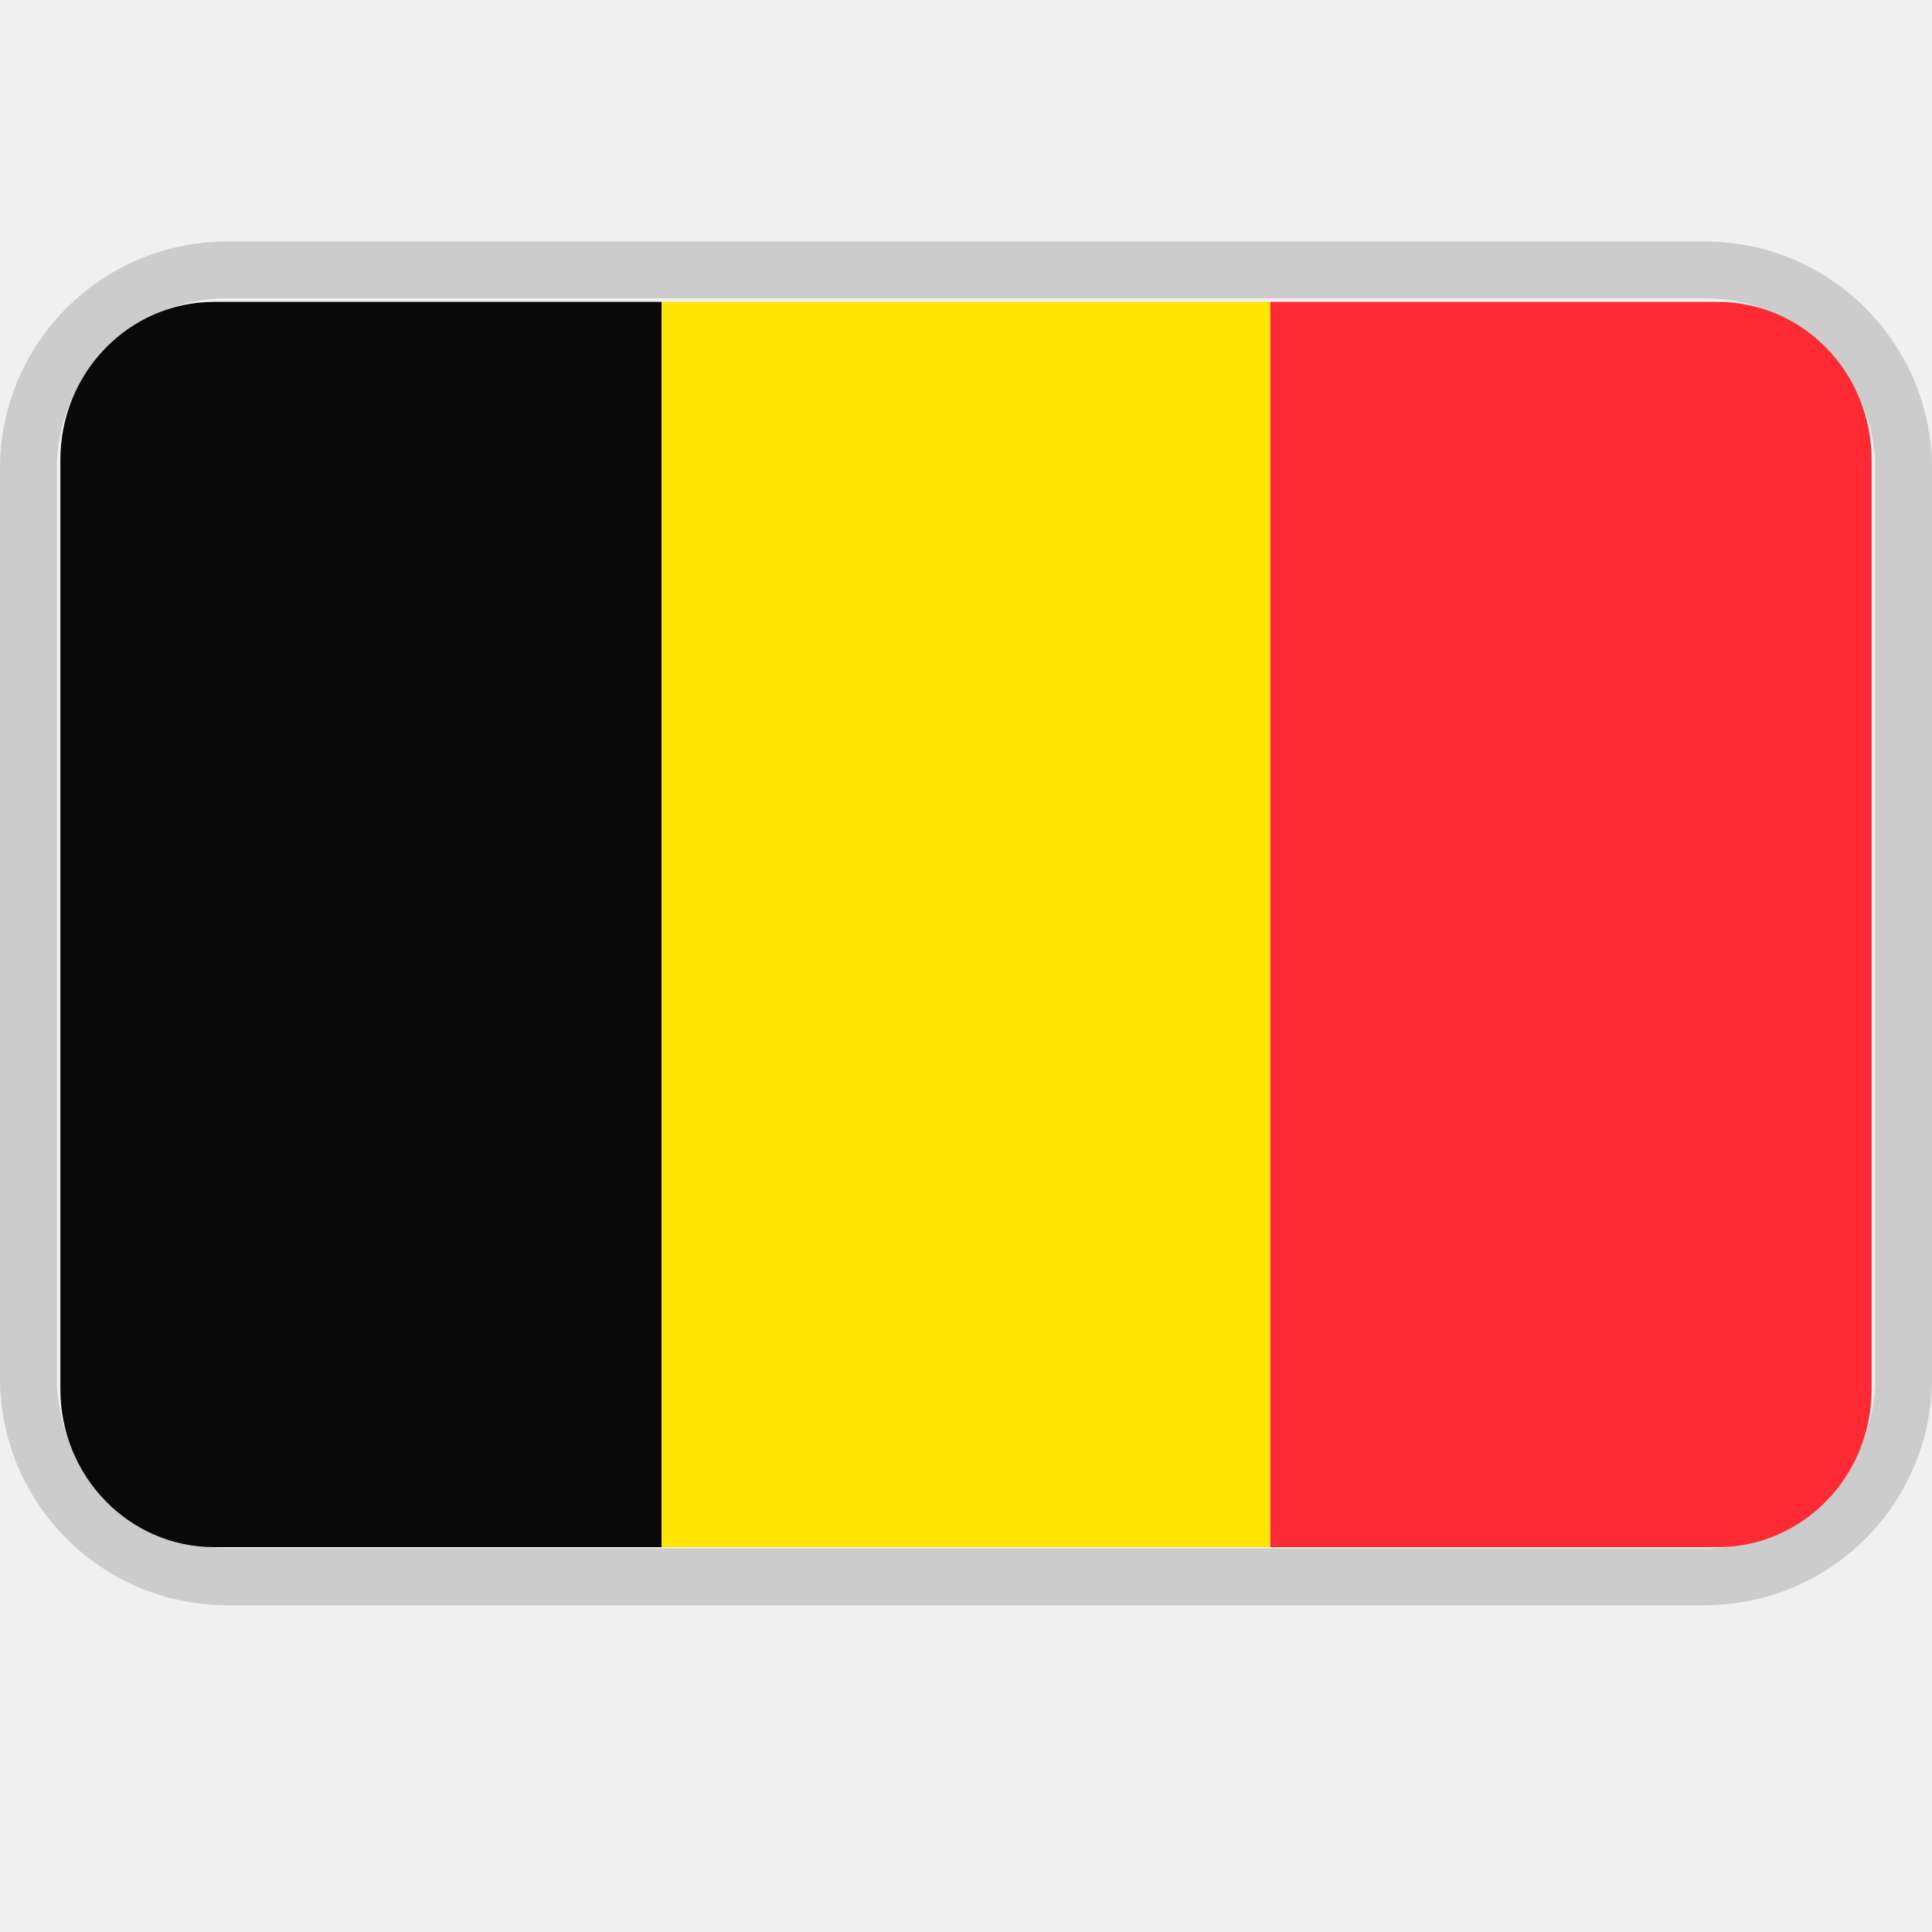
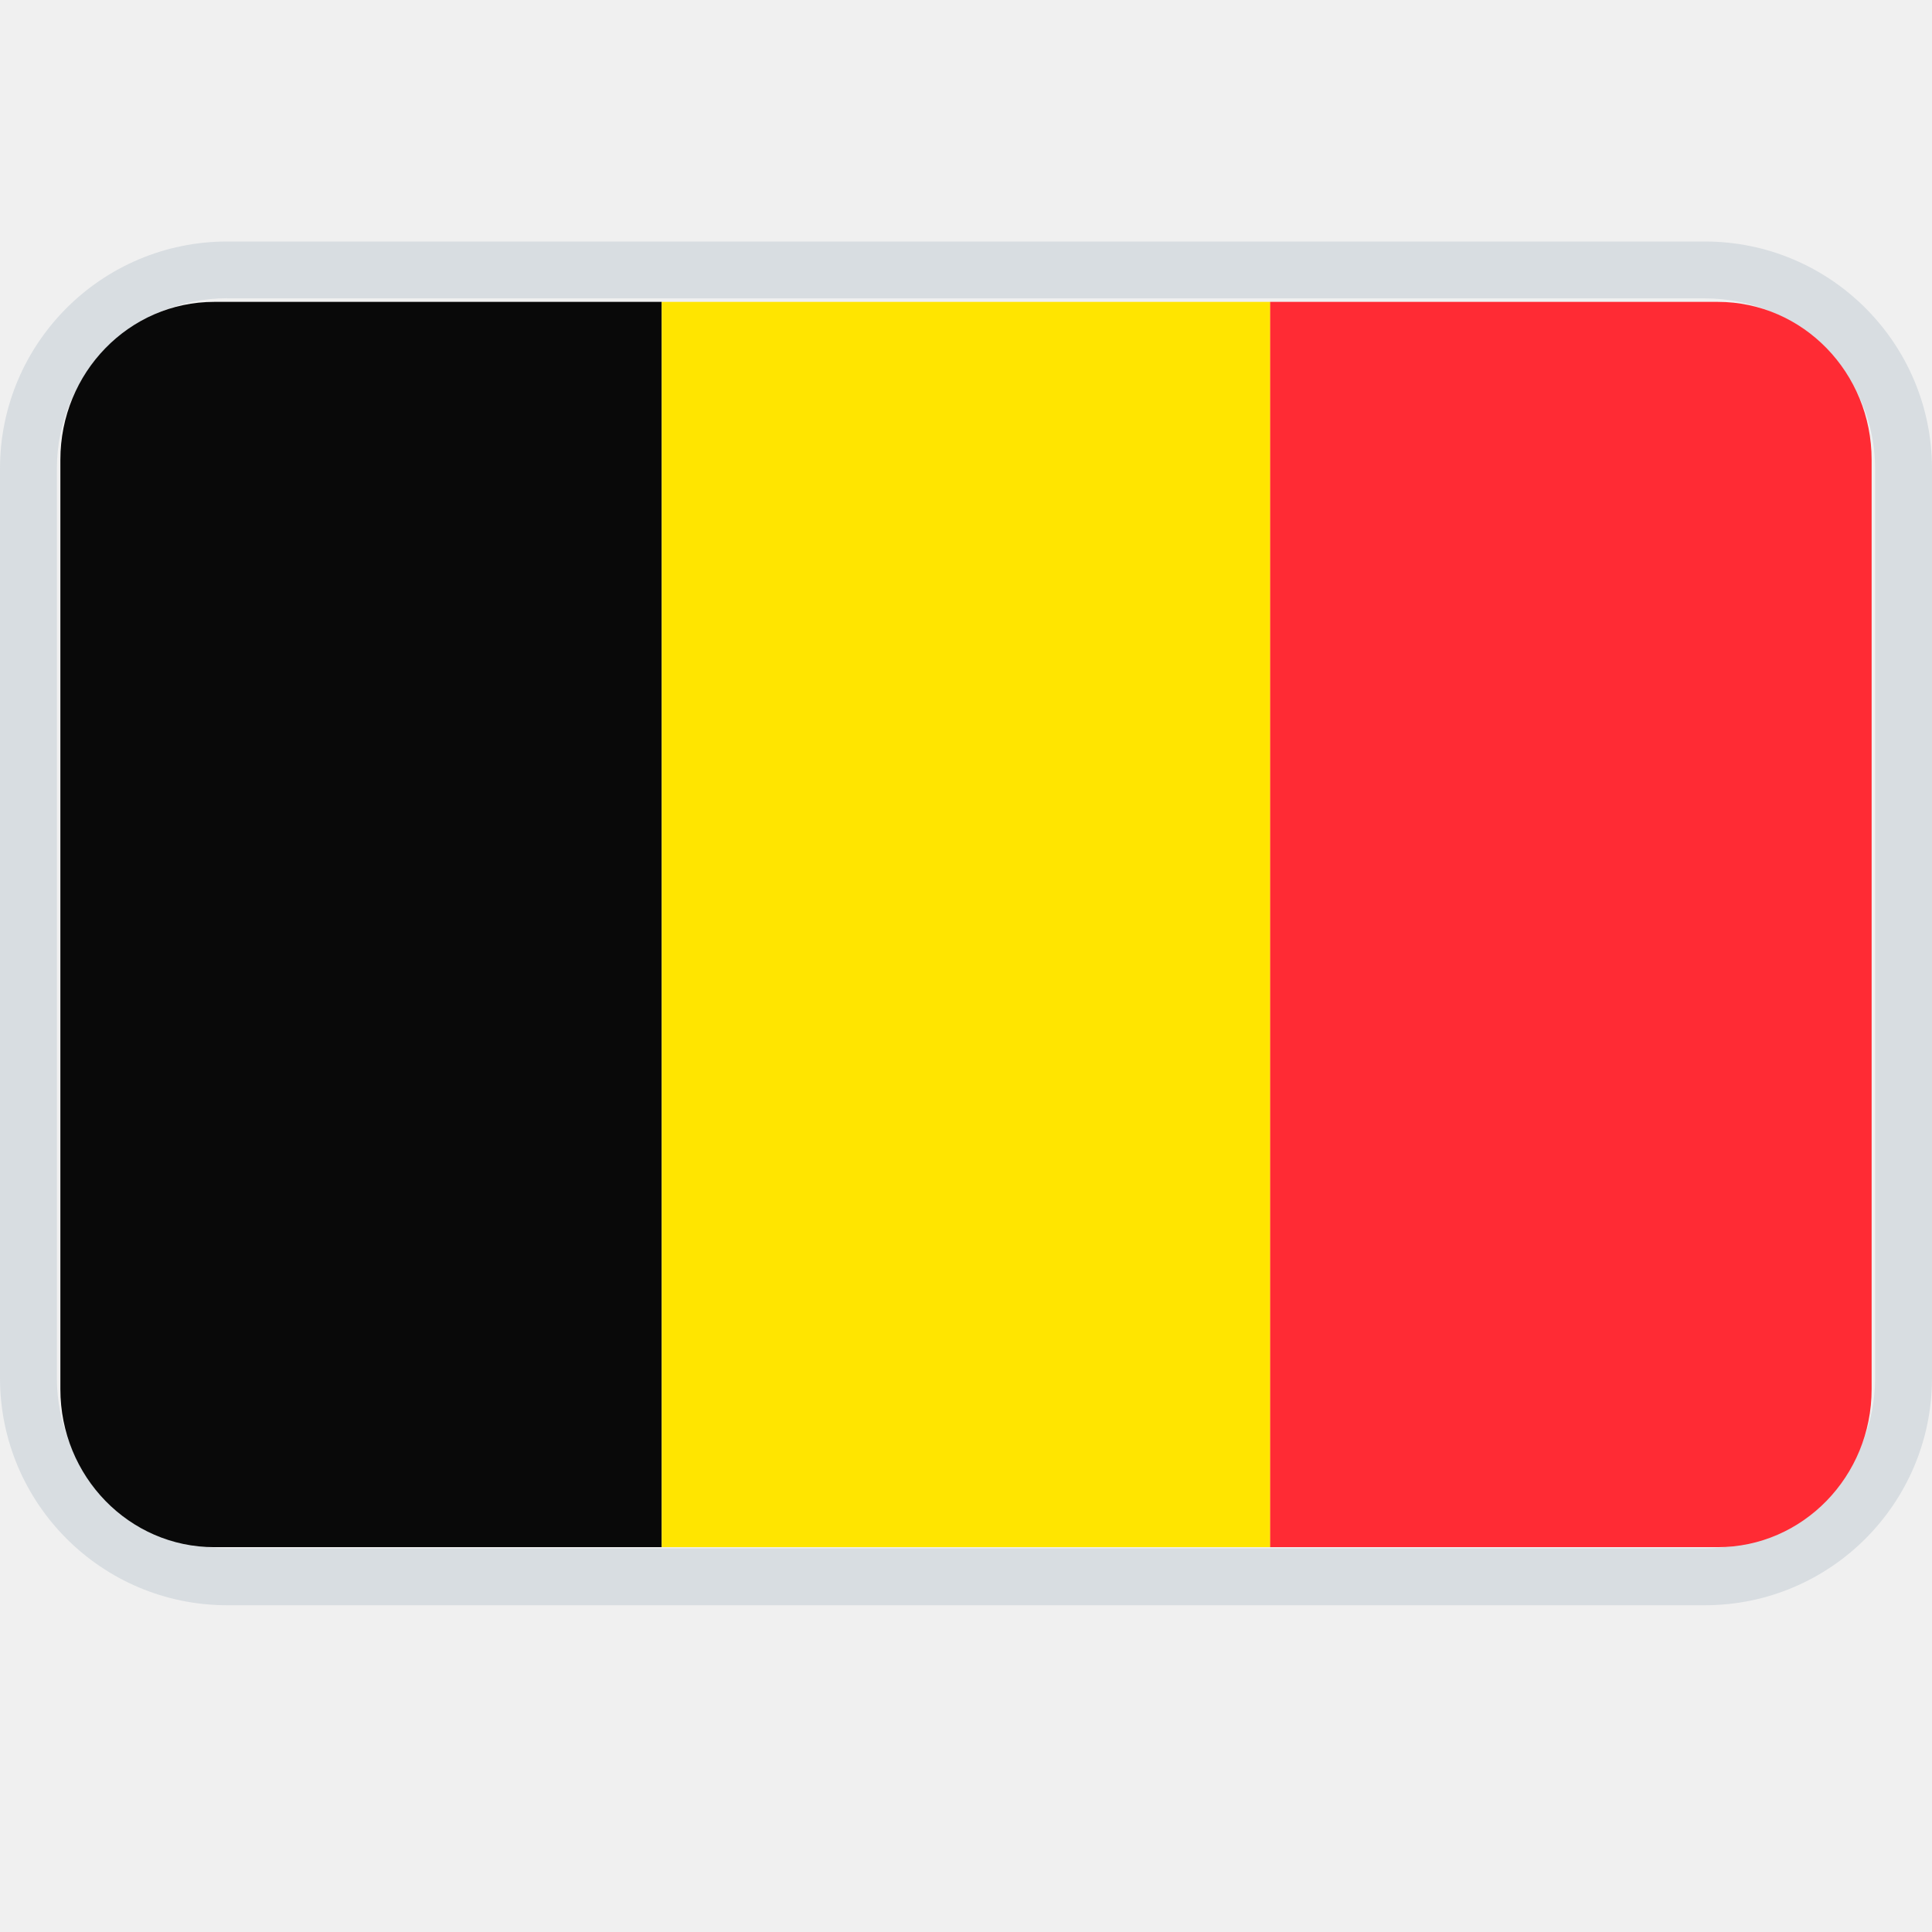
<svg xmlns="http://www.w3.org/2000/svg" width="16" height="16" viewBox="0 0 16 16" fill="none">
-   <path fill-rule="evenodd" clip-rule="evenodd" d="M1.882 2h12.236C15.158 2 16 2.843 16 3.882v7.53c0 1.04-.843 1.882-1.882 1.882H1.882A1.882 1.882 0 0 1 0 11.412v-7.53C0 2.842.843 2 1.882 2zm0 .47c-.78 0-1.411.633-1.411 1.412v7.53c0 .78.632 1.411 1.411 1.411h12.236c.78 0 1.411-.632 1.411-1.411v-7.53c0-.78-.632-1.411-1.411-1.411H1.882z" fill="#CCC" />
-   <g clip-path="url(#flag_be_16_svg__a)" fill-rule="evenodd" clip-rule="evenodd">
+   <path fill-rule="evenodd" clip-rule="evenodd" d="M1.882 2h12.236C15.158 2 16 2.843 16 3.882v7.53c0 1.04-.843 1.882-1.882 1.882H1.882A1.882 1.882 0 0 1 0 11.412v-7.53C0 2.842.843 2 1.882 2zm0 .47c-.78 0-1.411.633-1.411 1.412v7.53c0 .78.632 1.411 1.411 1.411h12.236a1.41 1.41 0 0 0 1.411-1.411v-7.53a1.41 1.41 0 0 0-1.411-1.411H1.882z" fill="#D8DDE1" />
+   <g fill-rule="evenodd" clip-rule="evenodd">
    <path d="M1.775 2.5C1.07 2.5.5 3.086.5 3.808v7.696c0 .723.57 1.309 1.275 1.309H5.48V2.5H1.775z" fill="#090909" />
-     <path d="M5.48 2.5h5.039v10.313H5.48V2.5z" fill="#FFE500" />
-     <path d="M14.225 2.5H10.52v10.313h3.705c.704 0 1.275-.586 1.275-1.309V3.808c0-.722-.57-1.308-1.275-1.308" fill="#FF2B34" />
+     <path d="M5.48 2.5h5.04v10.313H5.48V2.5z" fill="#FFE500" />
+     <path d="M14.225 2.5h-3.706v10.313h3.706c.704 0 1.275-.586 1.275-1.309V3.808c0-.722-.57-1.308-1.275-1.308" fill="#FF2B34" />
  </g>
-   <defs>
-     <clipPath id="flag_be_16_svg__a">
-       <path fill="#fff" transform="translate(0 2.5)" d="M0 0h16v11H0z" />
-     </clipPath>
-   </defs>
</svg>
